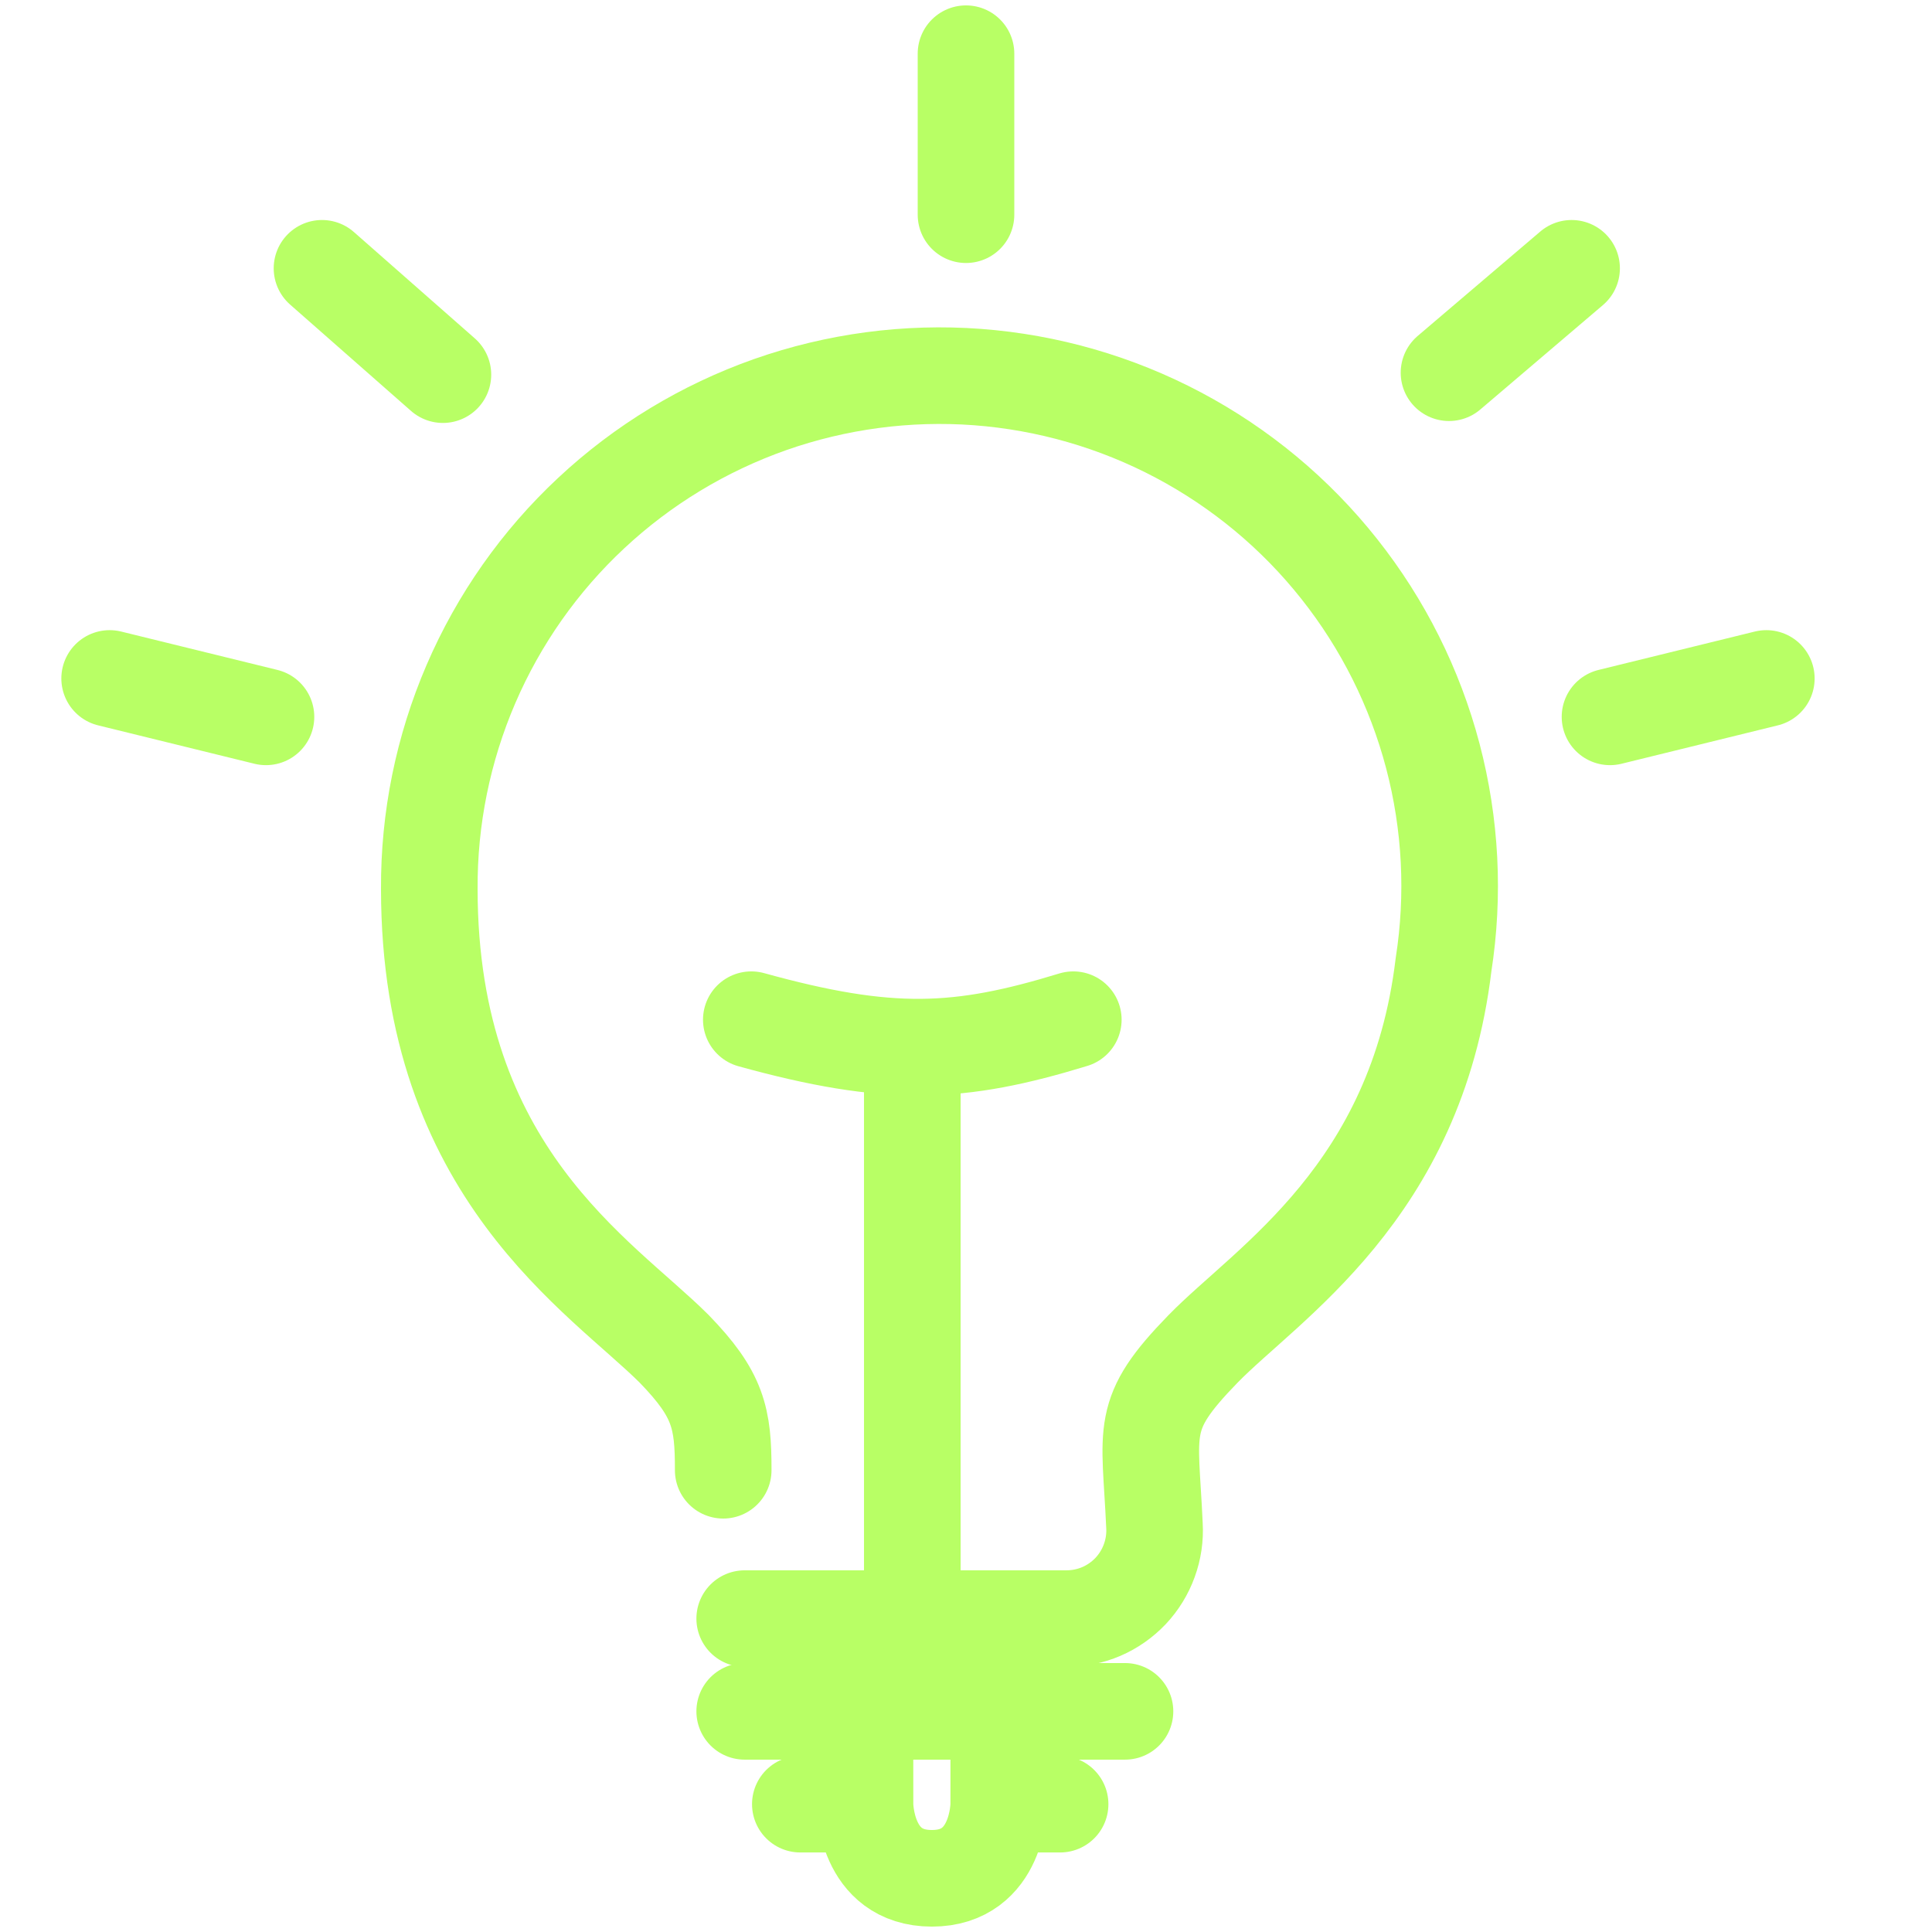
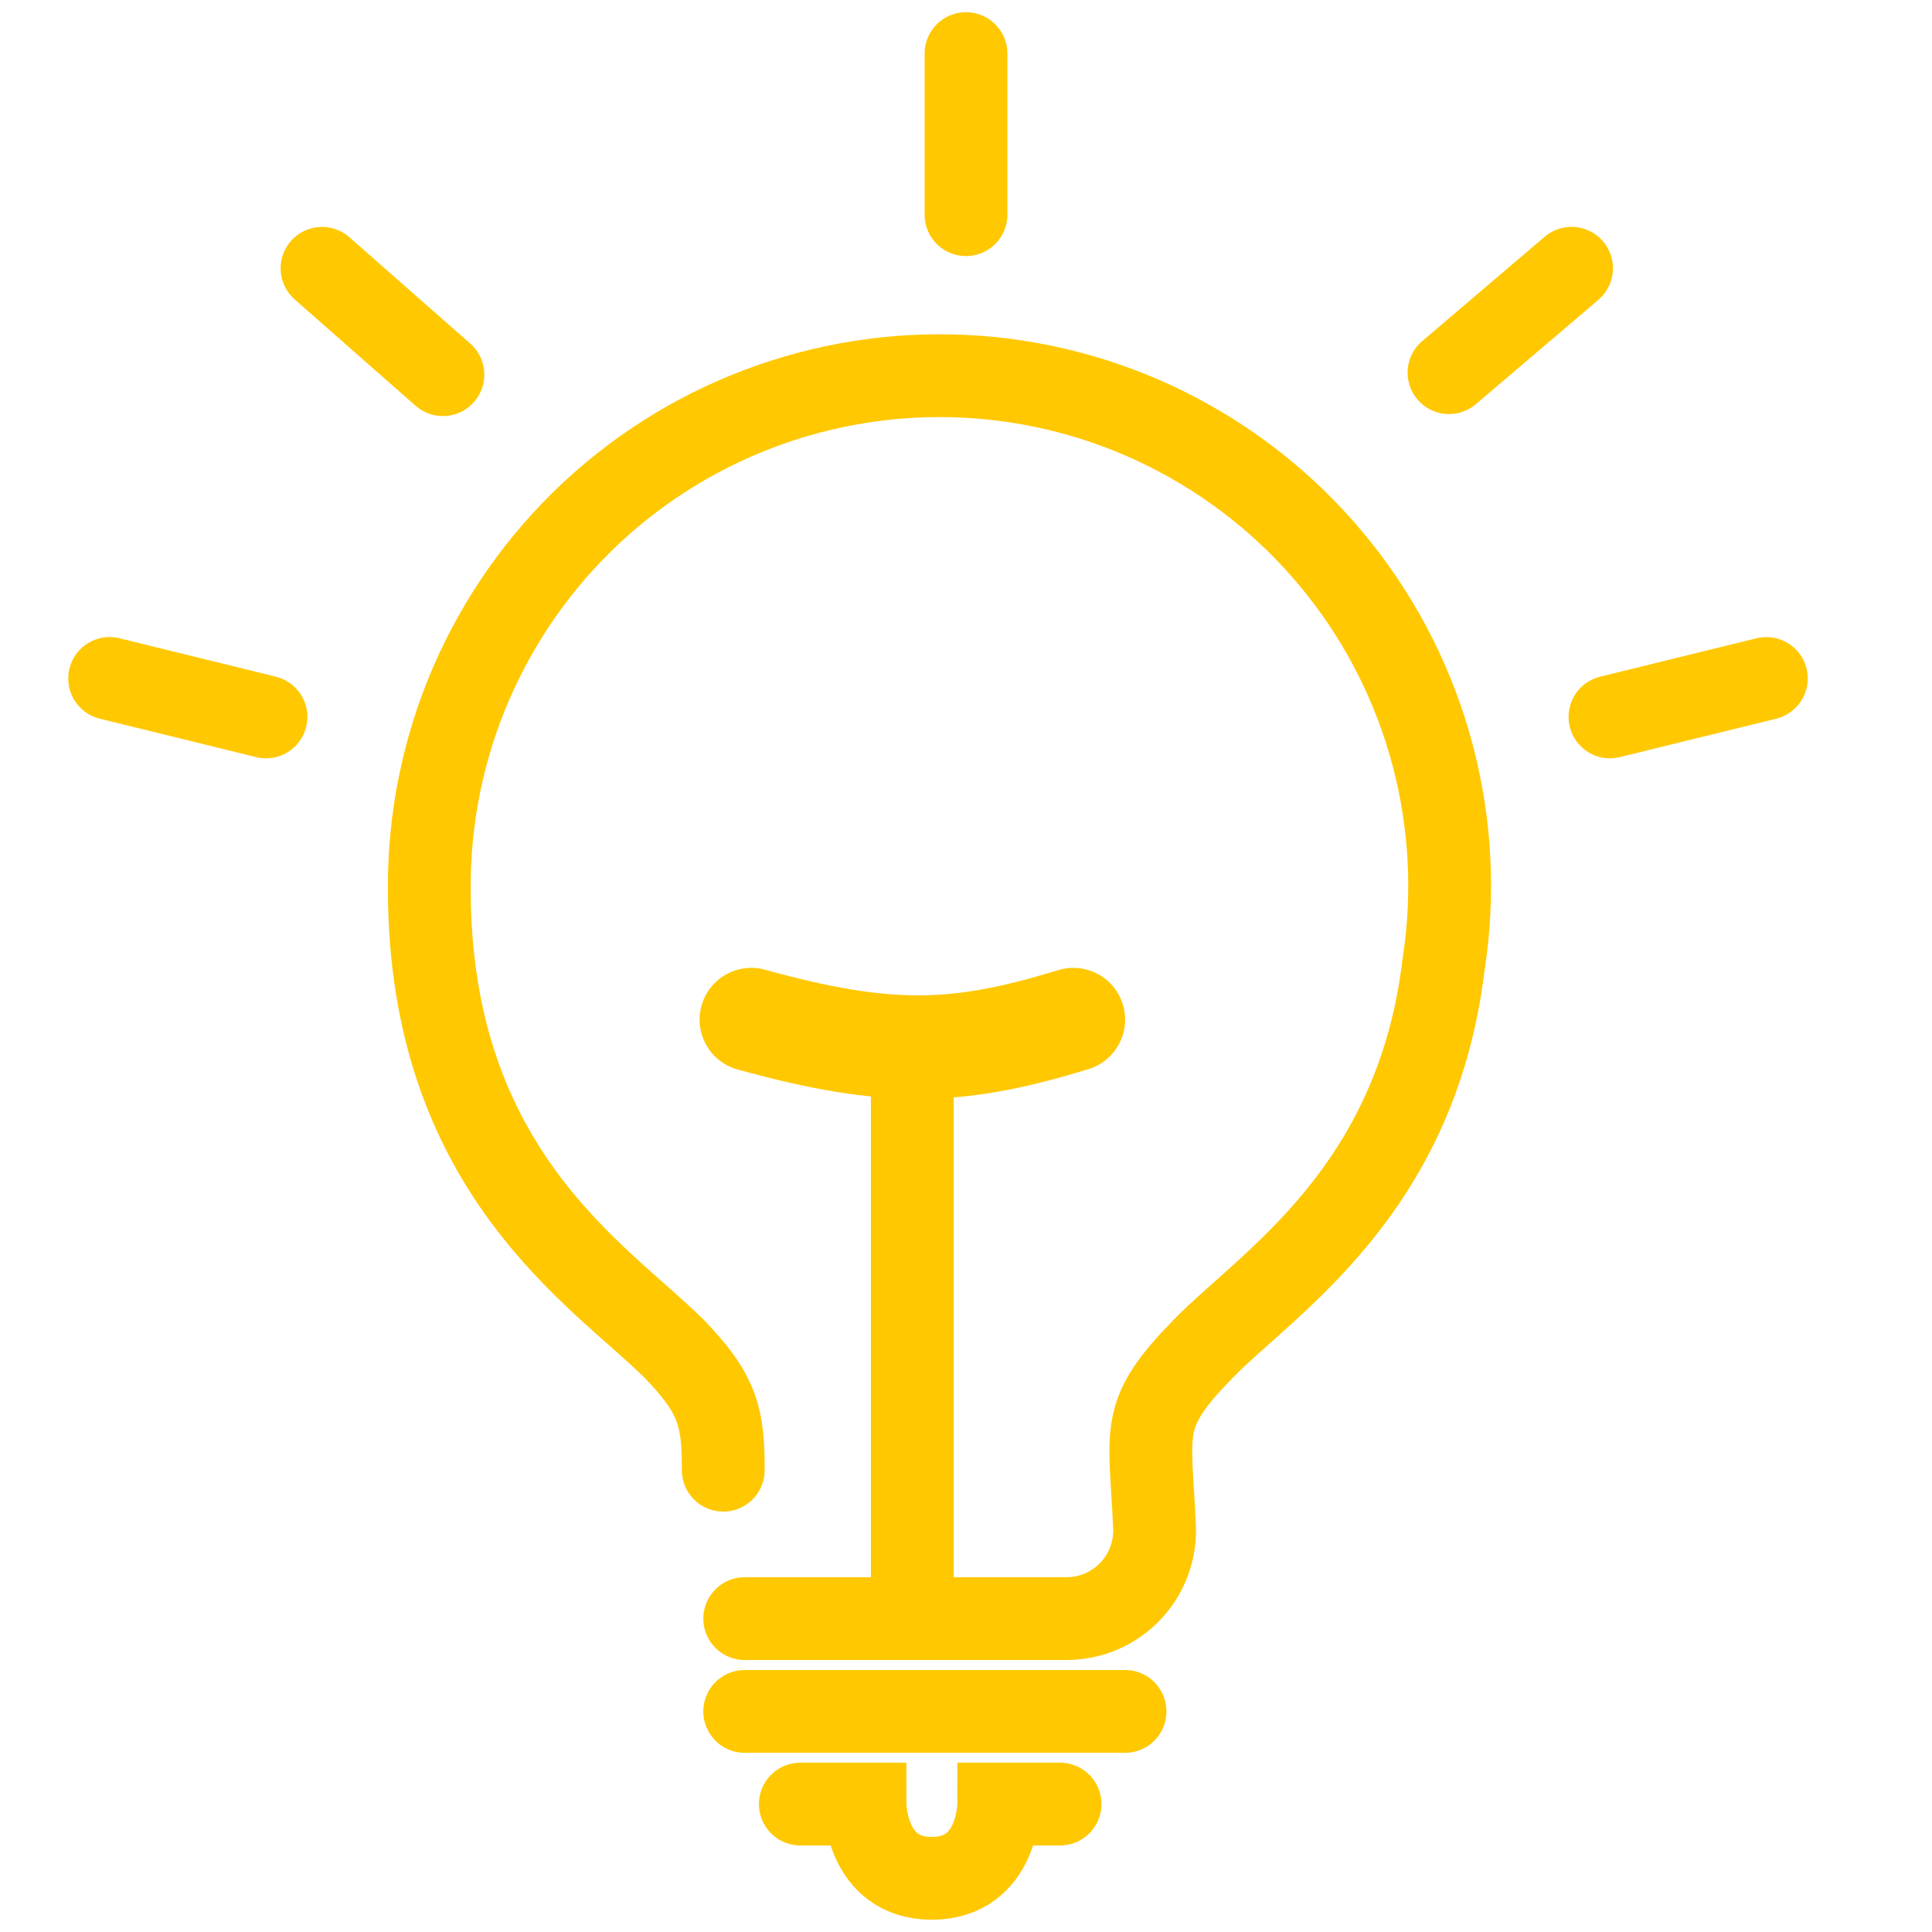
- <svg xmlns="http://www.w3.org/2000/svg" width="24" height="24" viewBox="0 0 24 24" fill="none">
-   <path d="M9.942 22.412H10.745C10.745 22.412 10.745 23.333 11.576 23.333C12.407 23.333 12.407 22.412 12.407 22.412H13.169" stroke="#B8FF65" stroke-width="1.2" stroke-linecap="round" />
-   <path d="M9.251 20.107H13.247C13.397 20.107 13.544 20.077 13.682 20.018C13.819 19.959 13.942 19.872 14.045 19.764C14.147 19.655 14.226 19.527 14.277 19.386C14.328 19.246 14.35 19.097 14.341 18.948C14.287 17.742 14.144 17.579 14.944 16.757C15.743 15.938 17.593 14.809 17.932 11.985C18.067 11.12 18.022 10.237 17.799 9.39C17.576 8.544 17.18 7.753 16.636 7.067C16.093 6.381 15.412 5.815 14.639 5.405C13.866 4.995 13.016 4.75 12.143 4.684C11.27 4.619 10.393 4.736 9.567 5.026C8.742 5.317 7.985 5.775 7.345 6.373C6.705 6.97 6.196 7.694 5.85 8.498C5.504 9.302 5.328 10.169 5.333 11.044C5.333 14.568 7.469 15.85 8.376 16.757C8.925 17.323 8.985 17.616 8.984 18.264" stroke="#B8FF65" stroke-width="1.2" stroke-linecap="round" stroke-linejoin="round" />
-   <path d="M9.251 21.259H13.975" stroke="#B8FF65" stroke-width="1.2" stroke-linecap="round" />
-   <path d="M12 0.667L12 2.667" stroke="#B8FF65" stroke-width="1.2" stroke-linecap="round" />
-   <path d="M3.304 8.905L1.362 8.428" stroke="#B8FF65" stroke-width="1.2" stroke-linecap="round" />
-   <path d="M20 8.905L21.942 8.428" stroke="#B8FF65" stroke-width="1.2" stroke-linecap="round" />
-   <path d="M5.502 4.654L4 3.333" stroke="#B8FF65" stroke-width="1.2" stroke-linecap="round" />
-   <path d="M18 4.63L19.523 3.333" stroke="#B8FF65" stroke-width="1.2" stroke-linecap="round" />
-   <path d="M11.333 20L11.333 13.333" stroke="#B8FF65" stroke-width="1.2" stroke-linecap="round" />
-   <path d="M9.333 12.667C11.05 13.142 11.916 13.101 13.333 12.667" stroke="#B8FF65" stroke-width="1.2" stroke-linecap="round" />
+ <svg xmlns="http://www.w3.org/2000/svg" width="28" height="28" viewBox="0 0 28 28" fill="none">
+   <path d="M11.599 26.146H12.536C12.536 26.146 12.536 27.222 13.505 27.222C14.475 27.222 14.475 26.146 14.475 26.146H15.363" stroke="#FFC800" stroke-width="1.2" stroke-linecap="round" />
+   <path d="M10.793 23.458H15.455C15.629 23.458 15.802 23.423 15.962 23.354C16.122 23.285 16.266 23.184 16.386 23.058C16.505 22.931 16.598 22.781 16.657 22.617C16.716 22.453 16.742 22.279 16.731 22.105C16.669 20.699 16.501 20.509 17.435 19.55C18.367 18.594 20.525 17.277 20.921 13.982C21.078 12.973 21.026 11.943 20.766 10.955C20.506 9.967 20.044 9.044 19.409 8.244C18.775 7.444 17.981 6.784 17.079 6.306C16.177 5.827 15.185 5.541 14.167 5.465C13.148 5.389 12.125 5.525 11.162 5.864C10.198 6.203 9.316 6.737 8.569 7.434C7.823 8.132 7.229 8.976 6.825 9.914C6.421 10.852 6.216 11.863 6.222 12.884C6.222 16.996 8.713 18.491 9.772 19.55C10.413 20.21 10.483 20.552 10.482 21.307" stroke="#FFC800" stroke-width="1.2" stroke-linecap="round" stroke-linejoin="round" />
+   <path d="M10.793 24.803H16.305" stroke="#FFC800" stroke-width="1.2" stroke-linecap="round" />
+   <path d="M14 0.777L14 3.111" stroke="#FFC800" stroke-width="1.2" stroke-linecap="round" />
+   <path d="M3.855 10.39L1.589 9.833" stroke="#FFC800" stroke-width="1.2" stroke-linecap="round" />
+   <path d="M23.333 10.39L25.599 9.833" stroke="#FFC800" stroke-width="1.2" stroke-linecap="round" />
+   <path d="M6.419 5.43L4.667 3.889" stroke="#FFC800" stroke-width="1.2" stroke-linecap="round" />
+   <path d="M21 5.401L22.776 3.888" stroke="#FFC800" stroke-width="1.2" stroke-linecap="round" />
+   <path d="M13.222 23.333L13.222 15.556" stroke="#FFC800" stroke-width="1.2" stroke-linecap="round" />
+   <path d="M10.889 14.777C12.891 15.332 13.902 15.284 15.556 14.777" stroke="#FFC800" stroke-width="1.5" stroke-linecap="round" />
</svg>
